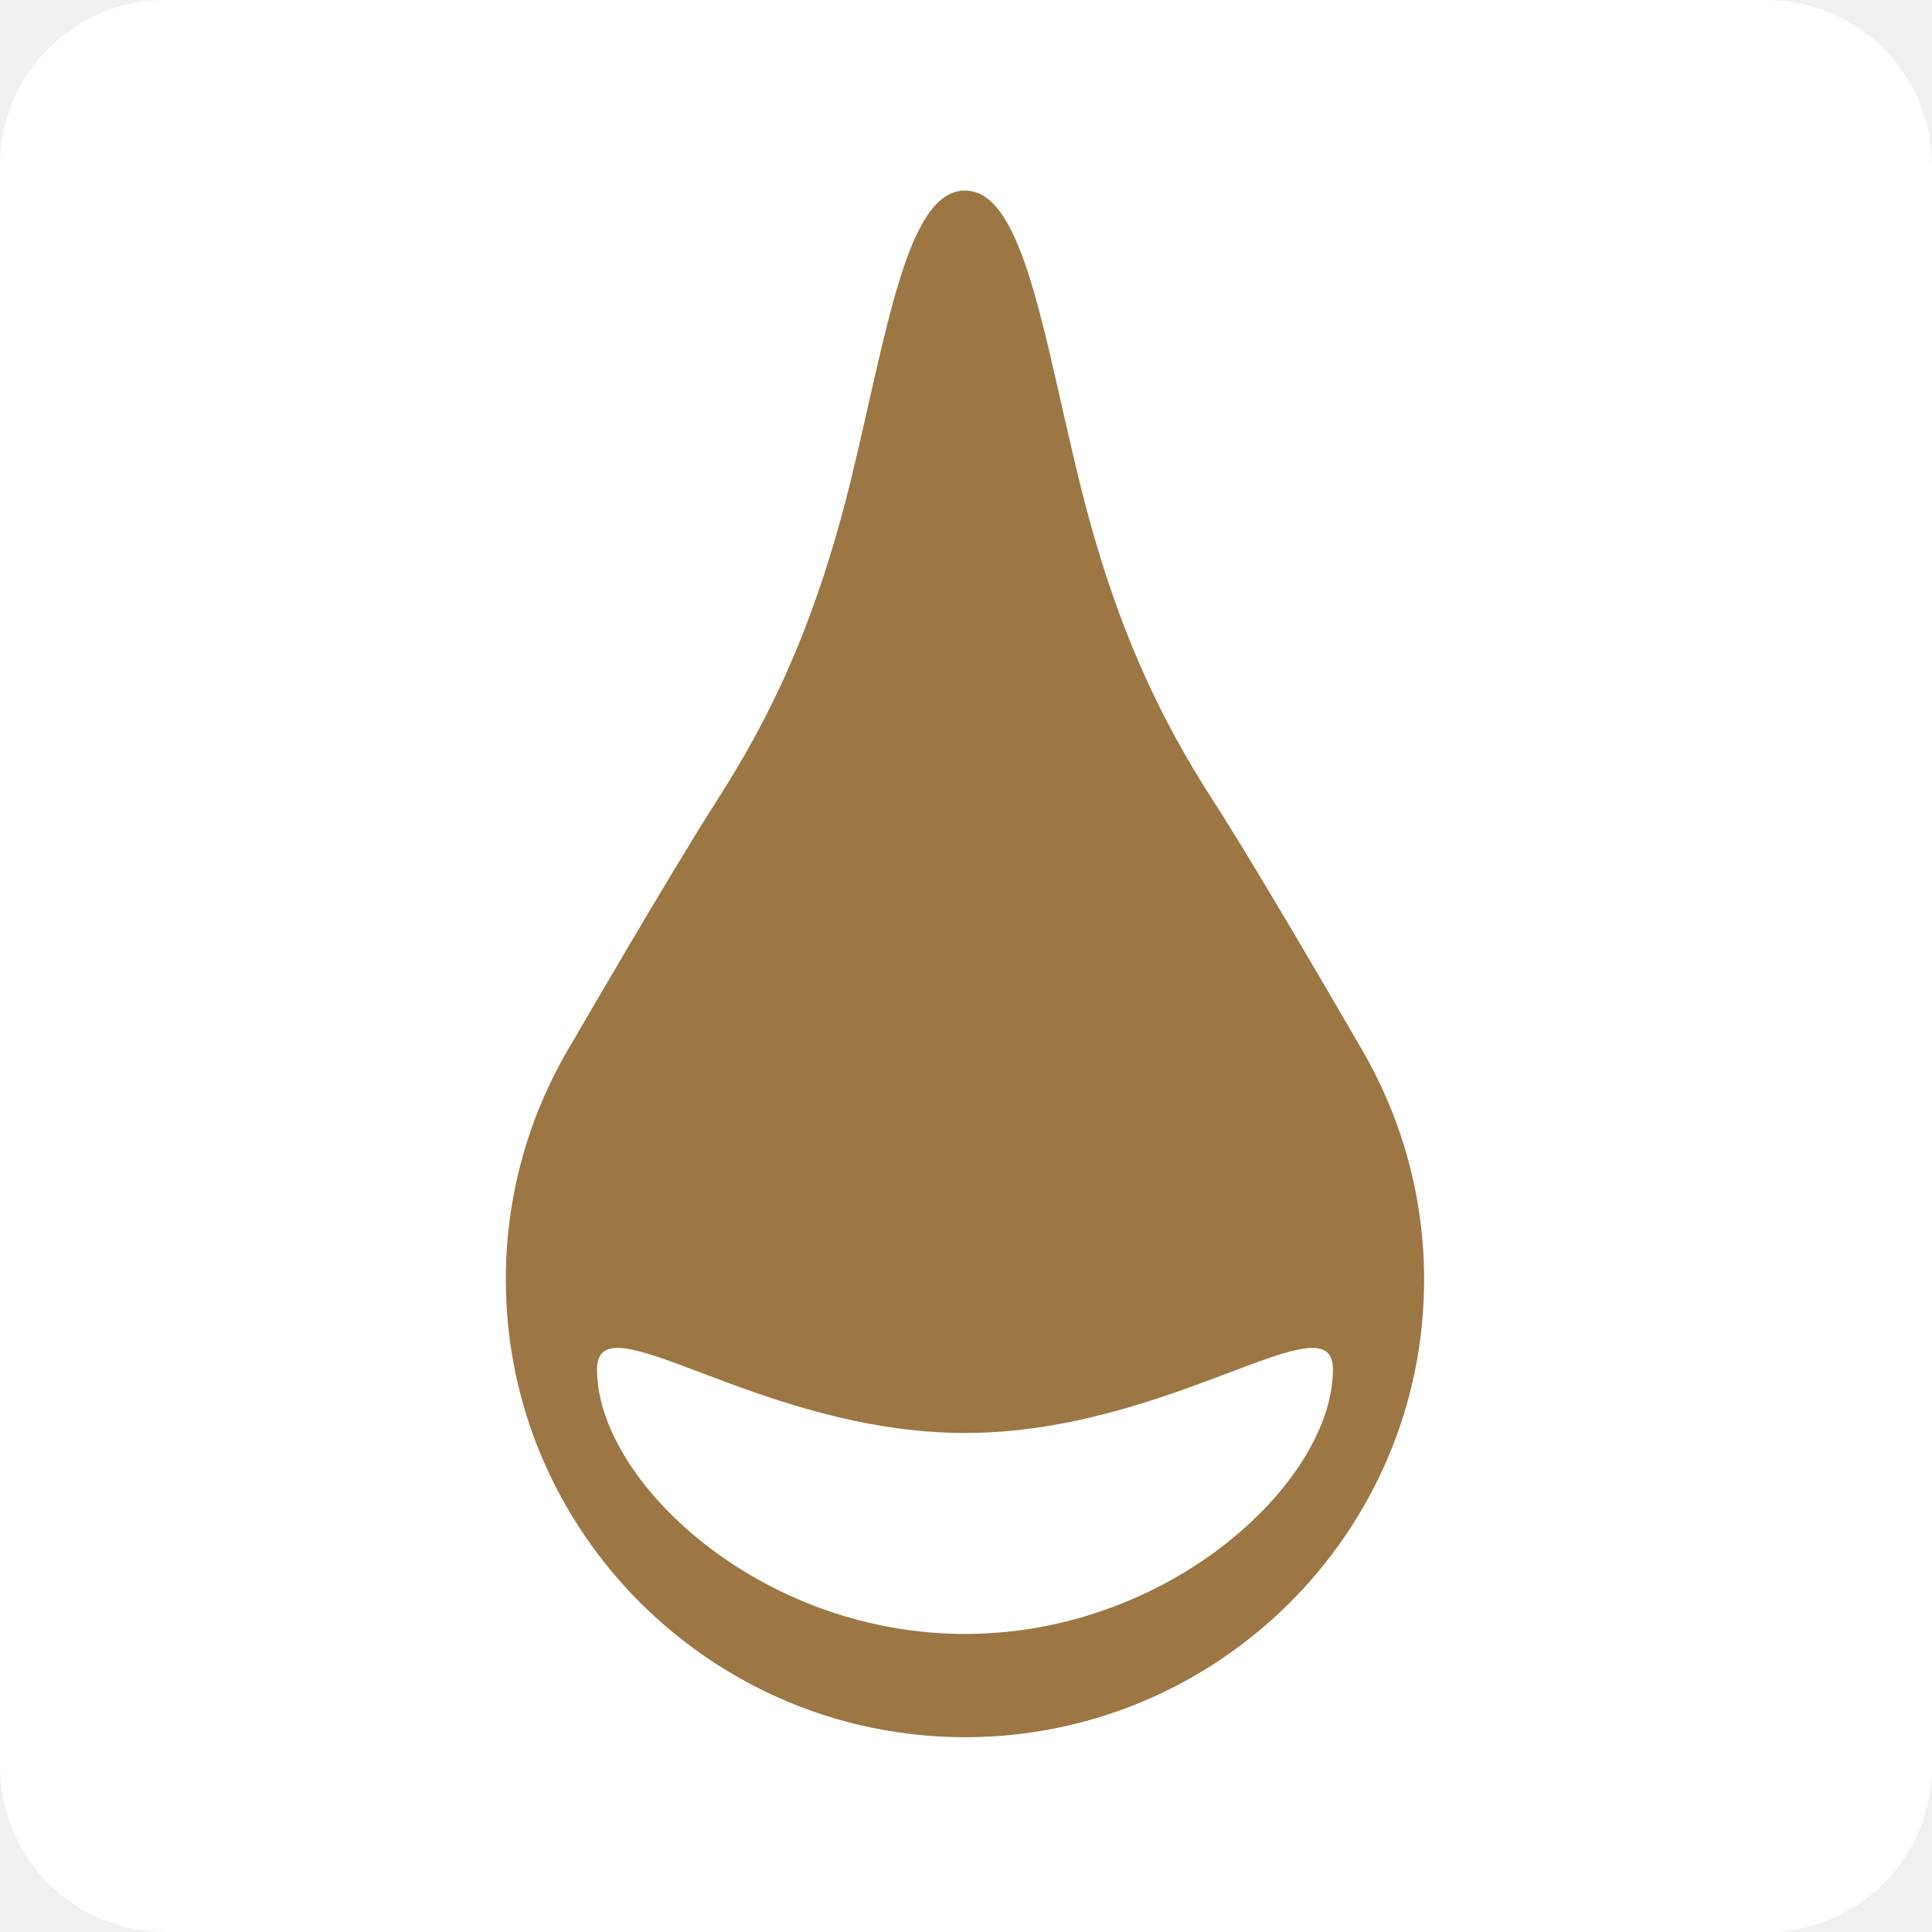
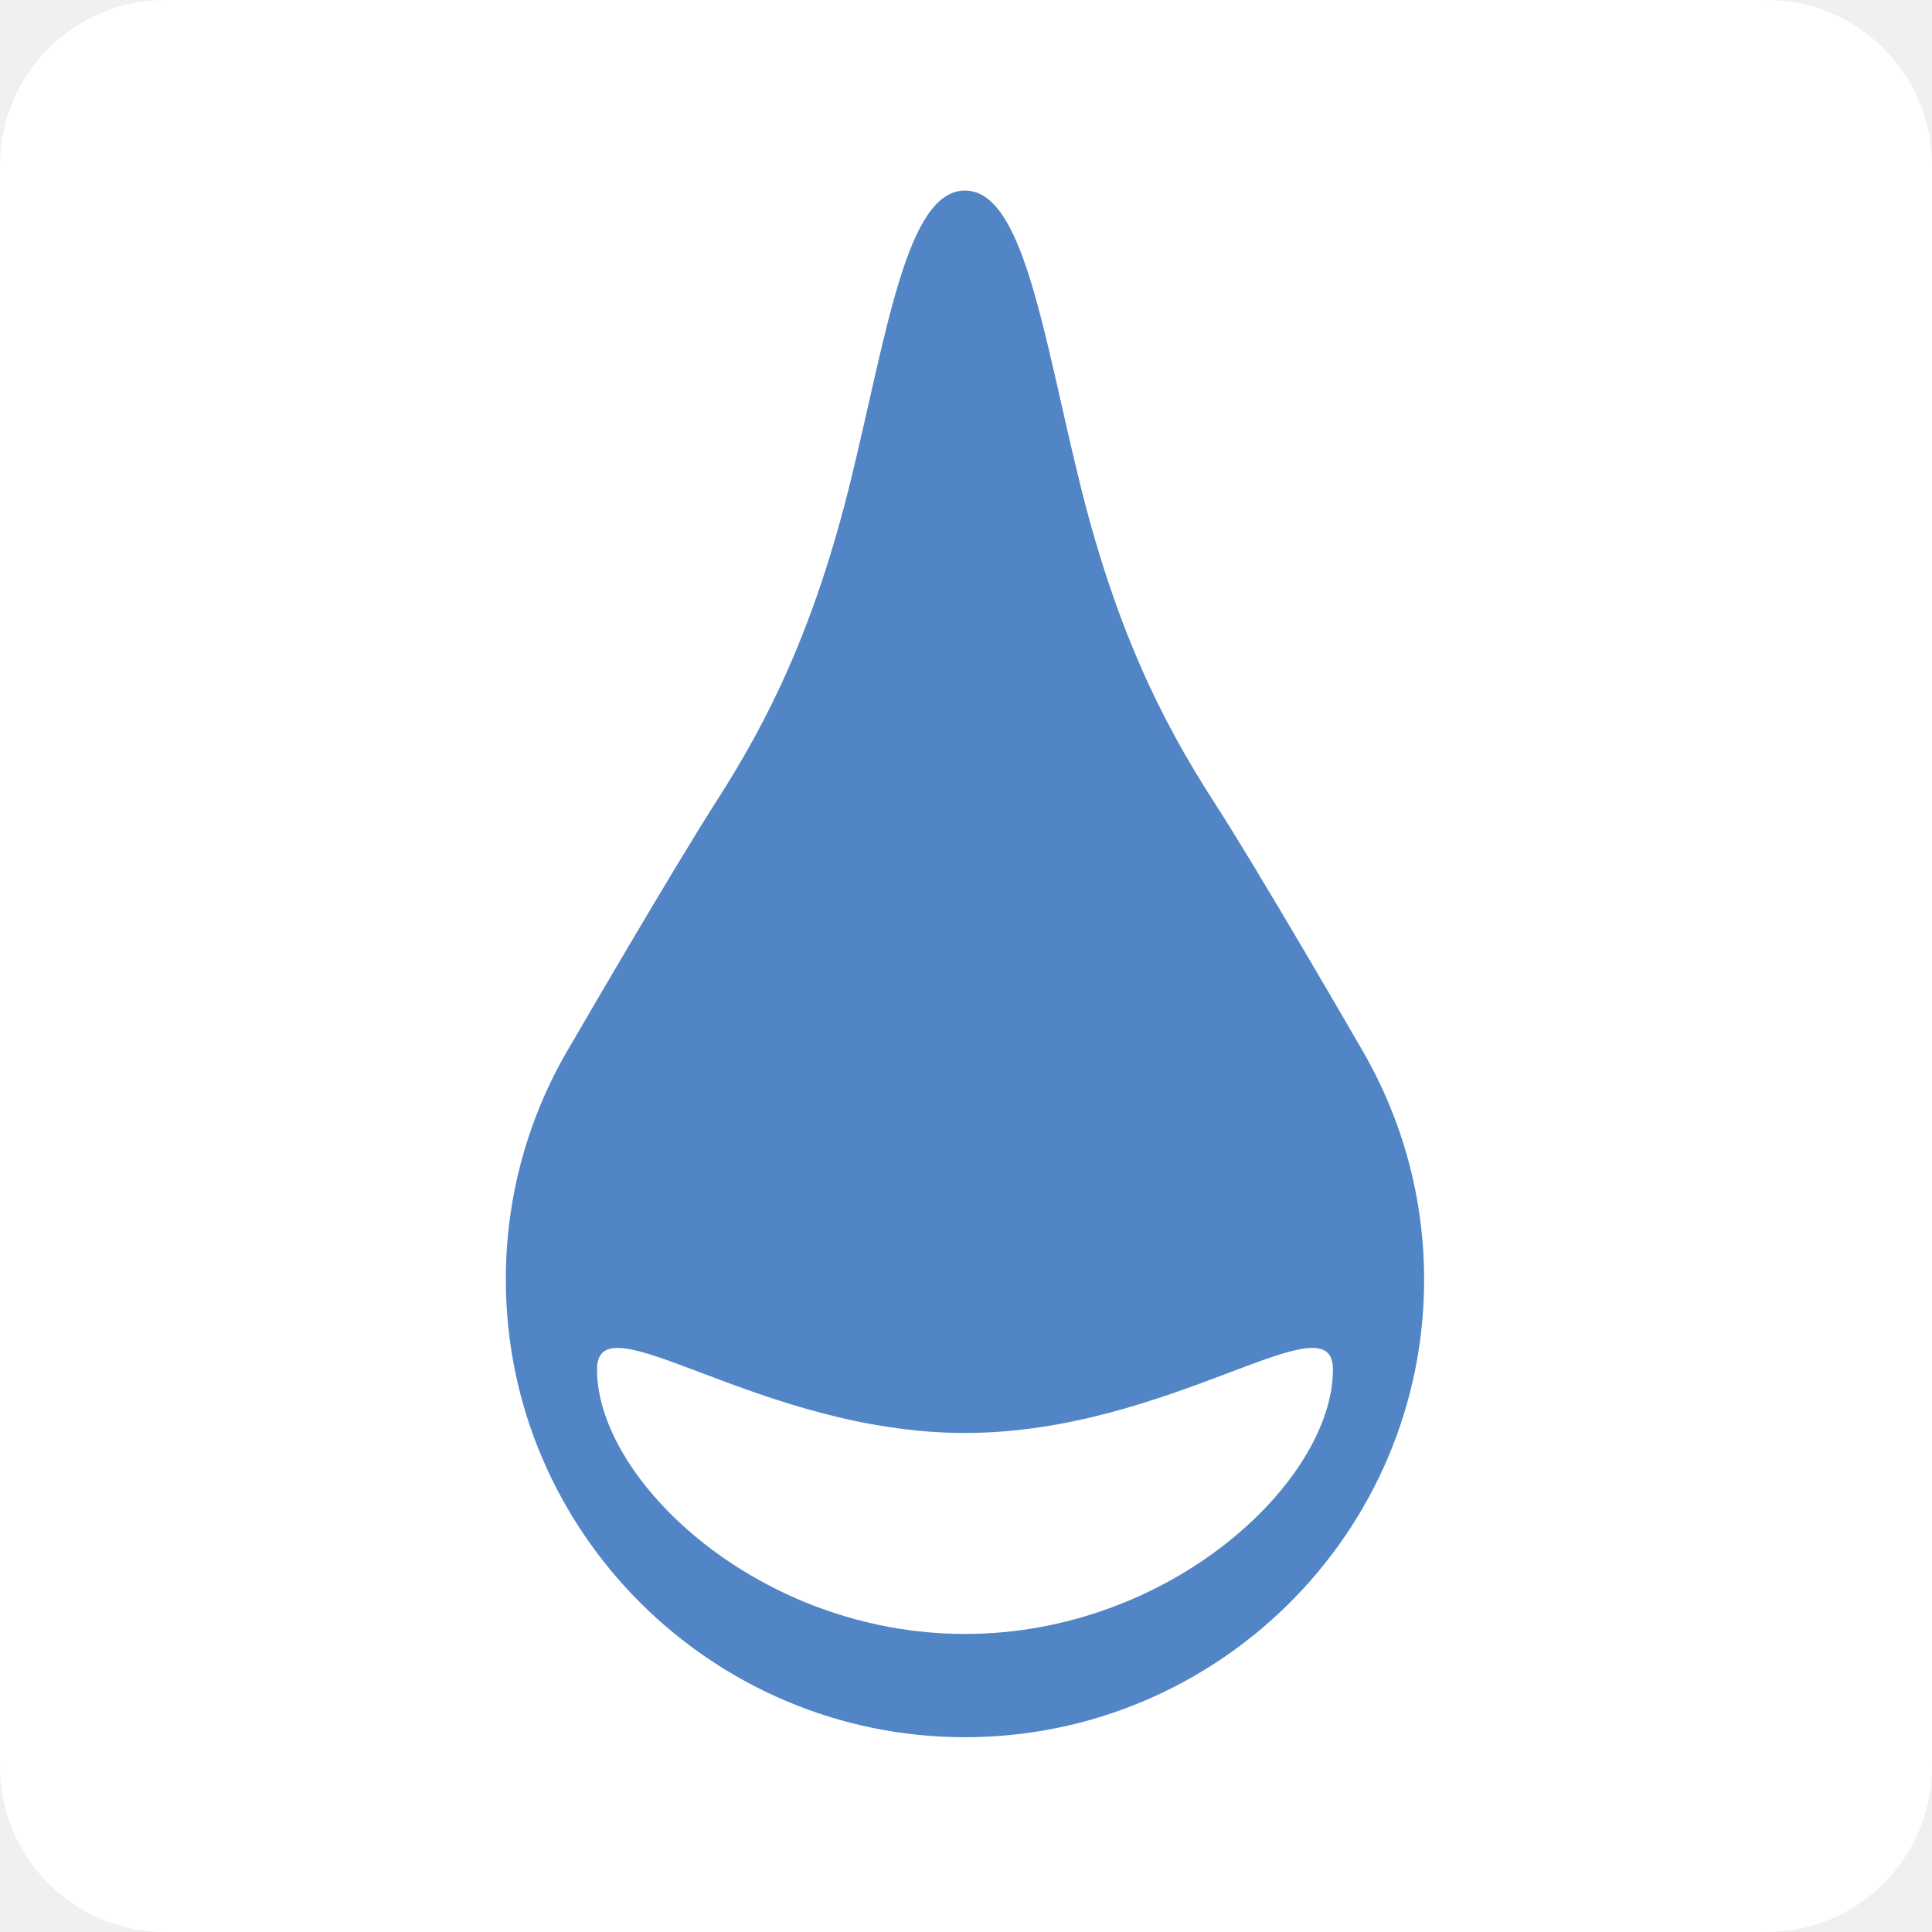
<svg xmlns="http://www.w3.org/2000/svg" width="500" height="500" viewBox="0 0 500 500" fill="none">
  <g clip-path="url(#clip0_3_2748)">
    <path d="M457.176 0H42.824C19.173 0 0 19.173 0 42.824V457.176C0 480.827 19.173 500 42.824 500H457.176C480.827 500 500 480.827 500 457.176V42.824C500 19.173 480.827 0 457.176 0Z" fill="white" />
-     <path d="M351.743 270.407C351.743 270.407 325.931 225.694 313.612 206.661C300.772 186.65 288.713 162.794 279.327 124.468C269.941 86.207 264.857 49.315 249.735 49.315C234.614 49.315 229.529 86.142 220.143 124.468C210.757 162.729 198.699 186.585 185.858 206.661C173.605 225.759 147.728 270.407 147.728 270.407C136.691 288.746 130.876 309.752 130.911 331.156C130.911 396.532 184.359 449.589 249.735 449.589C315.111 449.589 368.56 396.597 368.56 331.156C368.56 308.929 362.367 288.202 351.743 270.407ZM249.735 422.865C196.418 422.865 154.507 383.105 154.507 354.425C154.507 335.458 196.418 370.851 249.735 370.851C303.053 370.851 344.964 335.458 344.964 354.425C344.964 383.17 303.053 422.865 249.735 422.865Z" fill="#9C7743" />
+     <path d="M351.743 270.407C351.743 270.407 325.931 225.694 313.612 206.661C300.772 186.65 288.713 162.794 279.327 124.468C269.941 86.207 264.857 49.315 249.735 49.315C234.614 49.315 229.529 86.142 220.143 124.468C210.757 162.729 198.699 186.585 185.858 206.661C173.605 225.759 147.728 270.407 147.728 270.407C136.691 288.746 130.876 309.752 130.911 331.156C130.911 396.532 184.359 449.589 249.735 449.589C315.111 449.589 368.56 396.597 368.56 331.156C368.56 308.929 362.367 288.202 351.743 270.407ZM249.735 422.865C196.418 422.865 154.507 383.105 154.507 354.425C154.507 335.458 196.418 370.851 249.735 370.851C303.053 370.851 344.964 335.458 344.964 354.425C344.964 383.17 303.053 422.865 249.735 422.865Z" fill="#5185C5" />
  </g>
  <defs>
    <clipPath id="clip0_3_2748">
      <rect width="500" height="500" fill="white" />
    </clipPath>
  </defs>
</svg>
